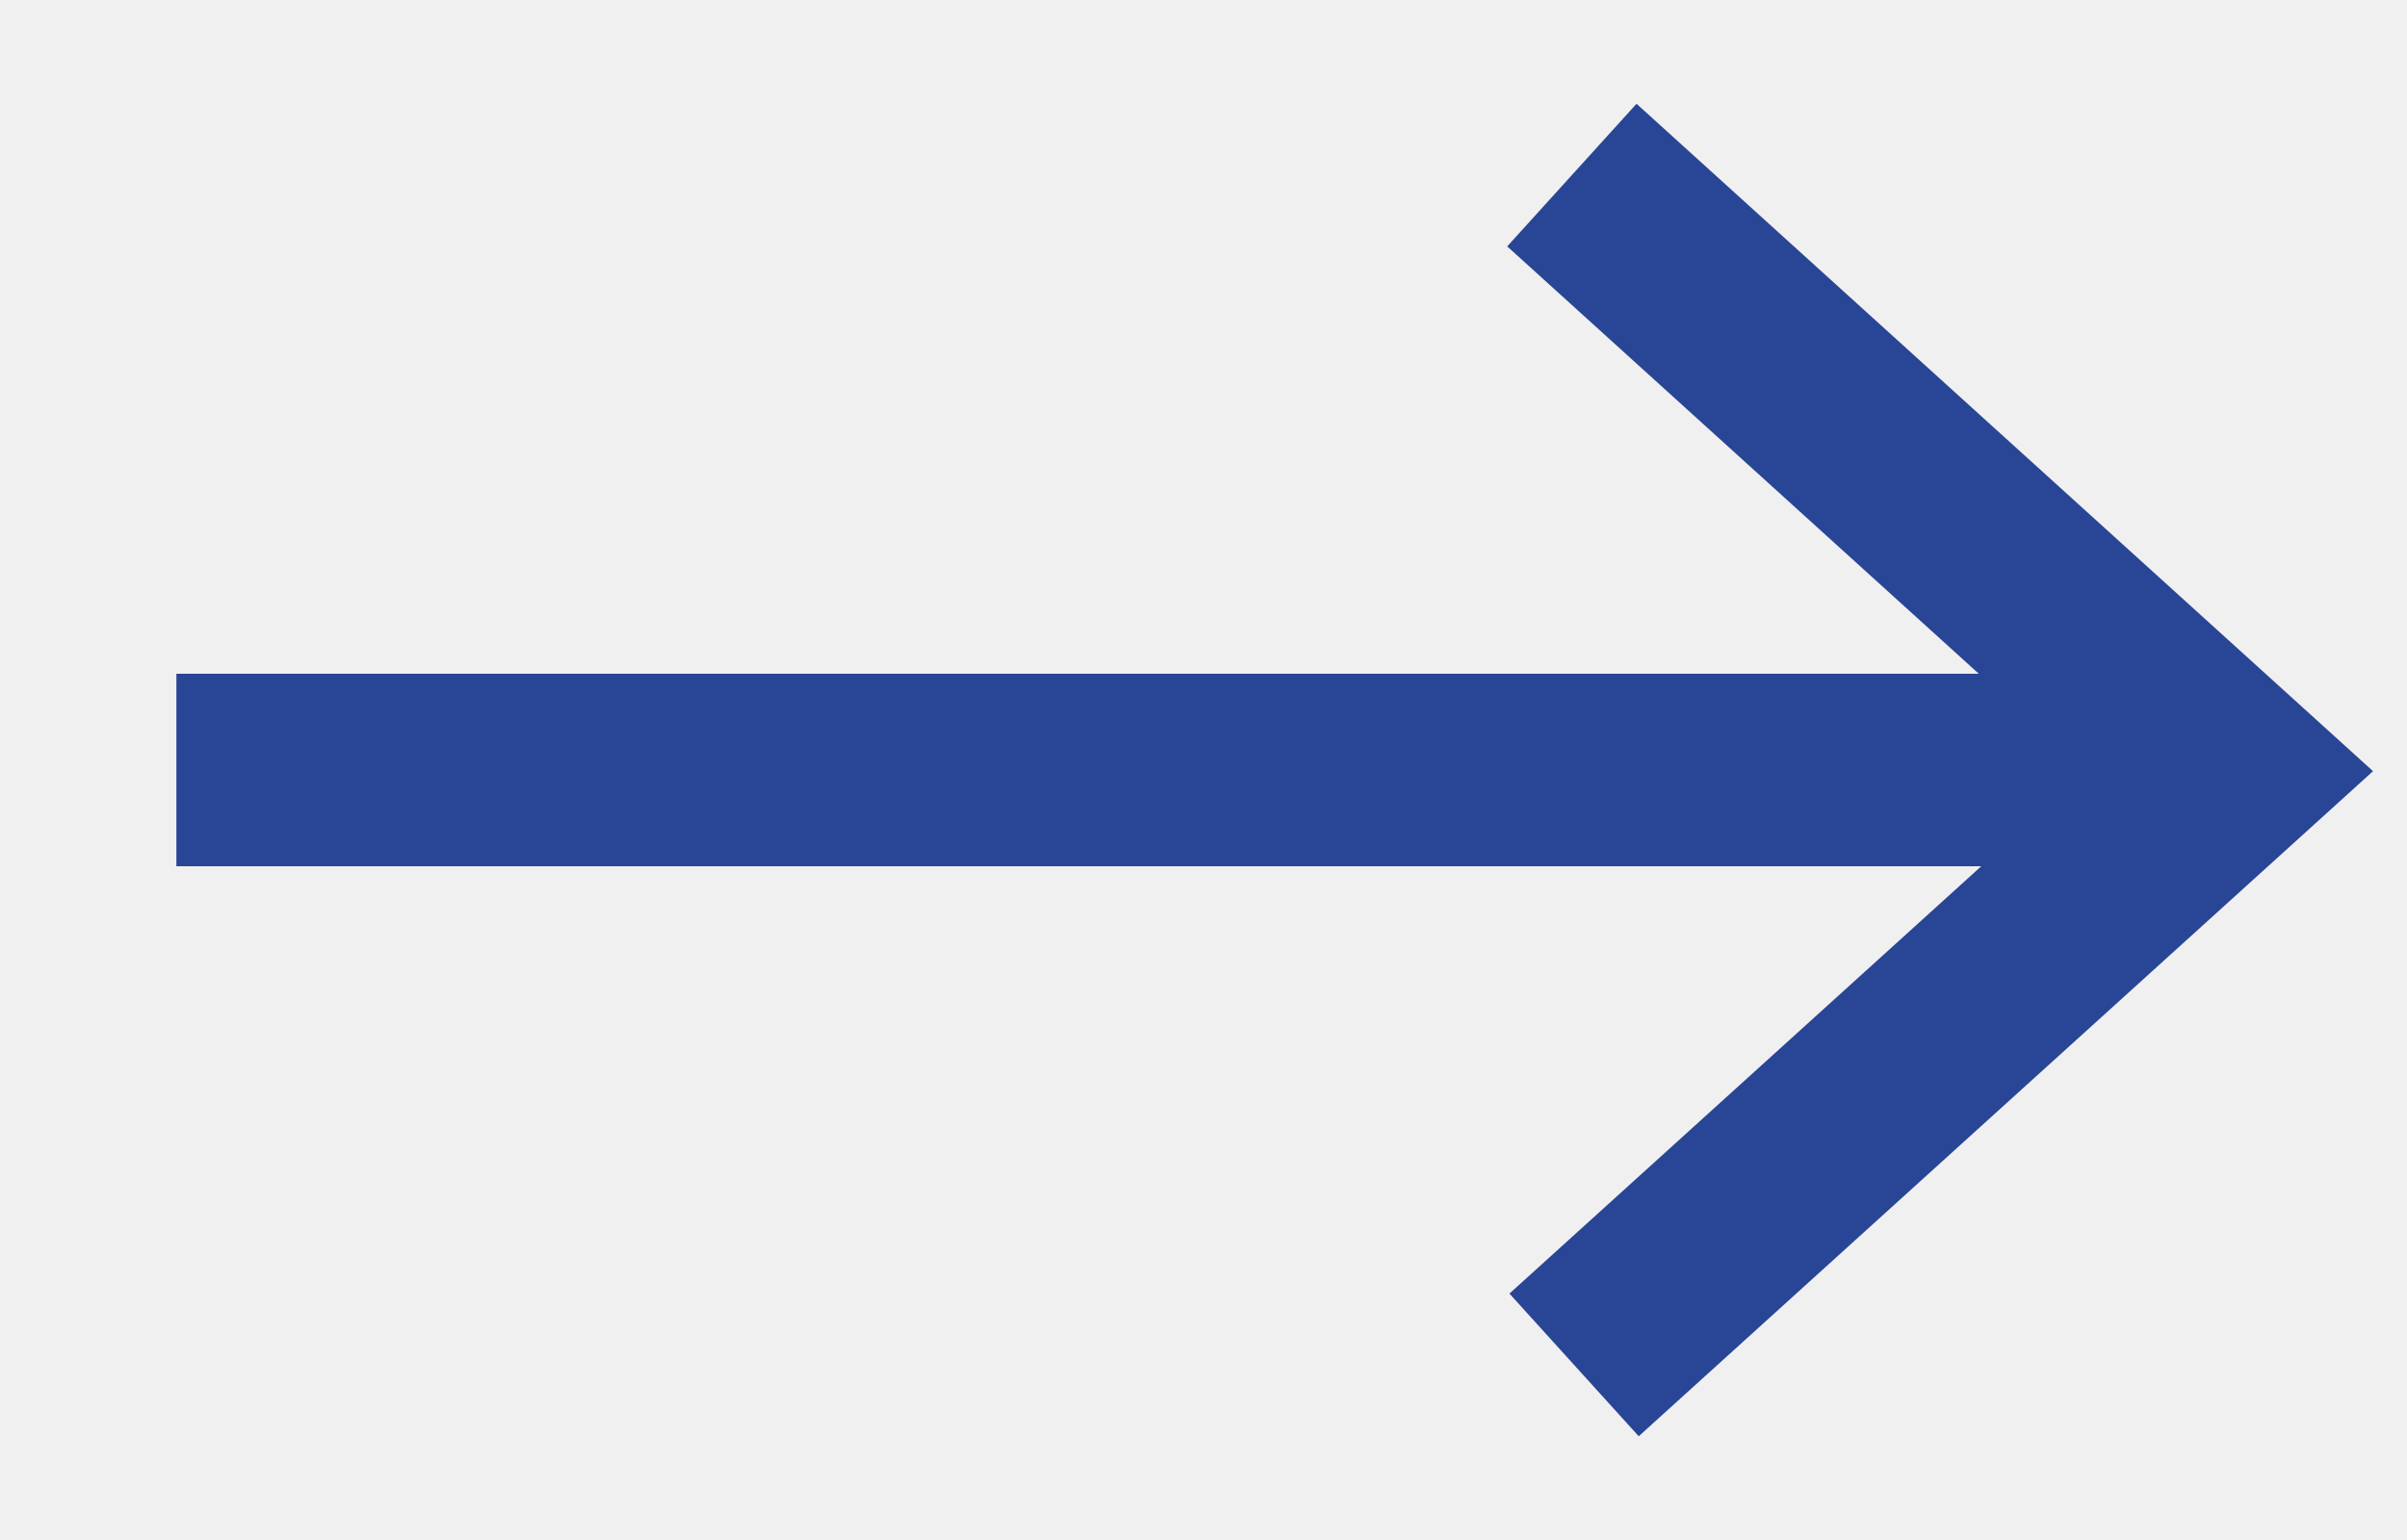
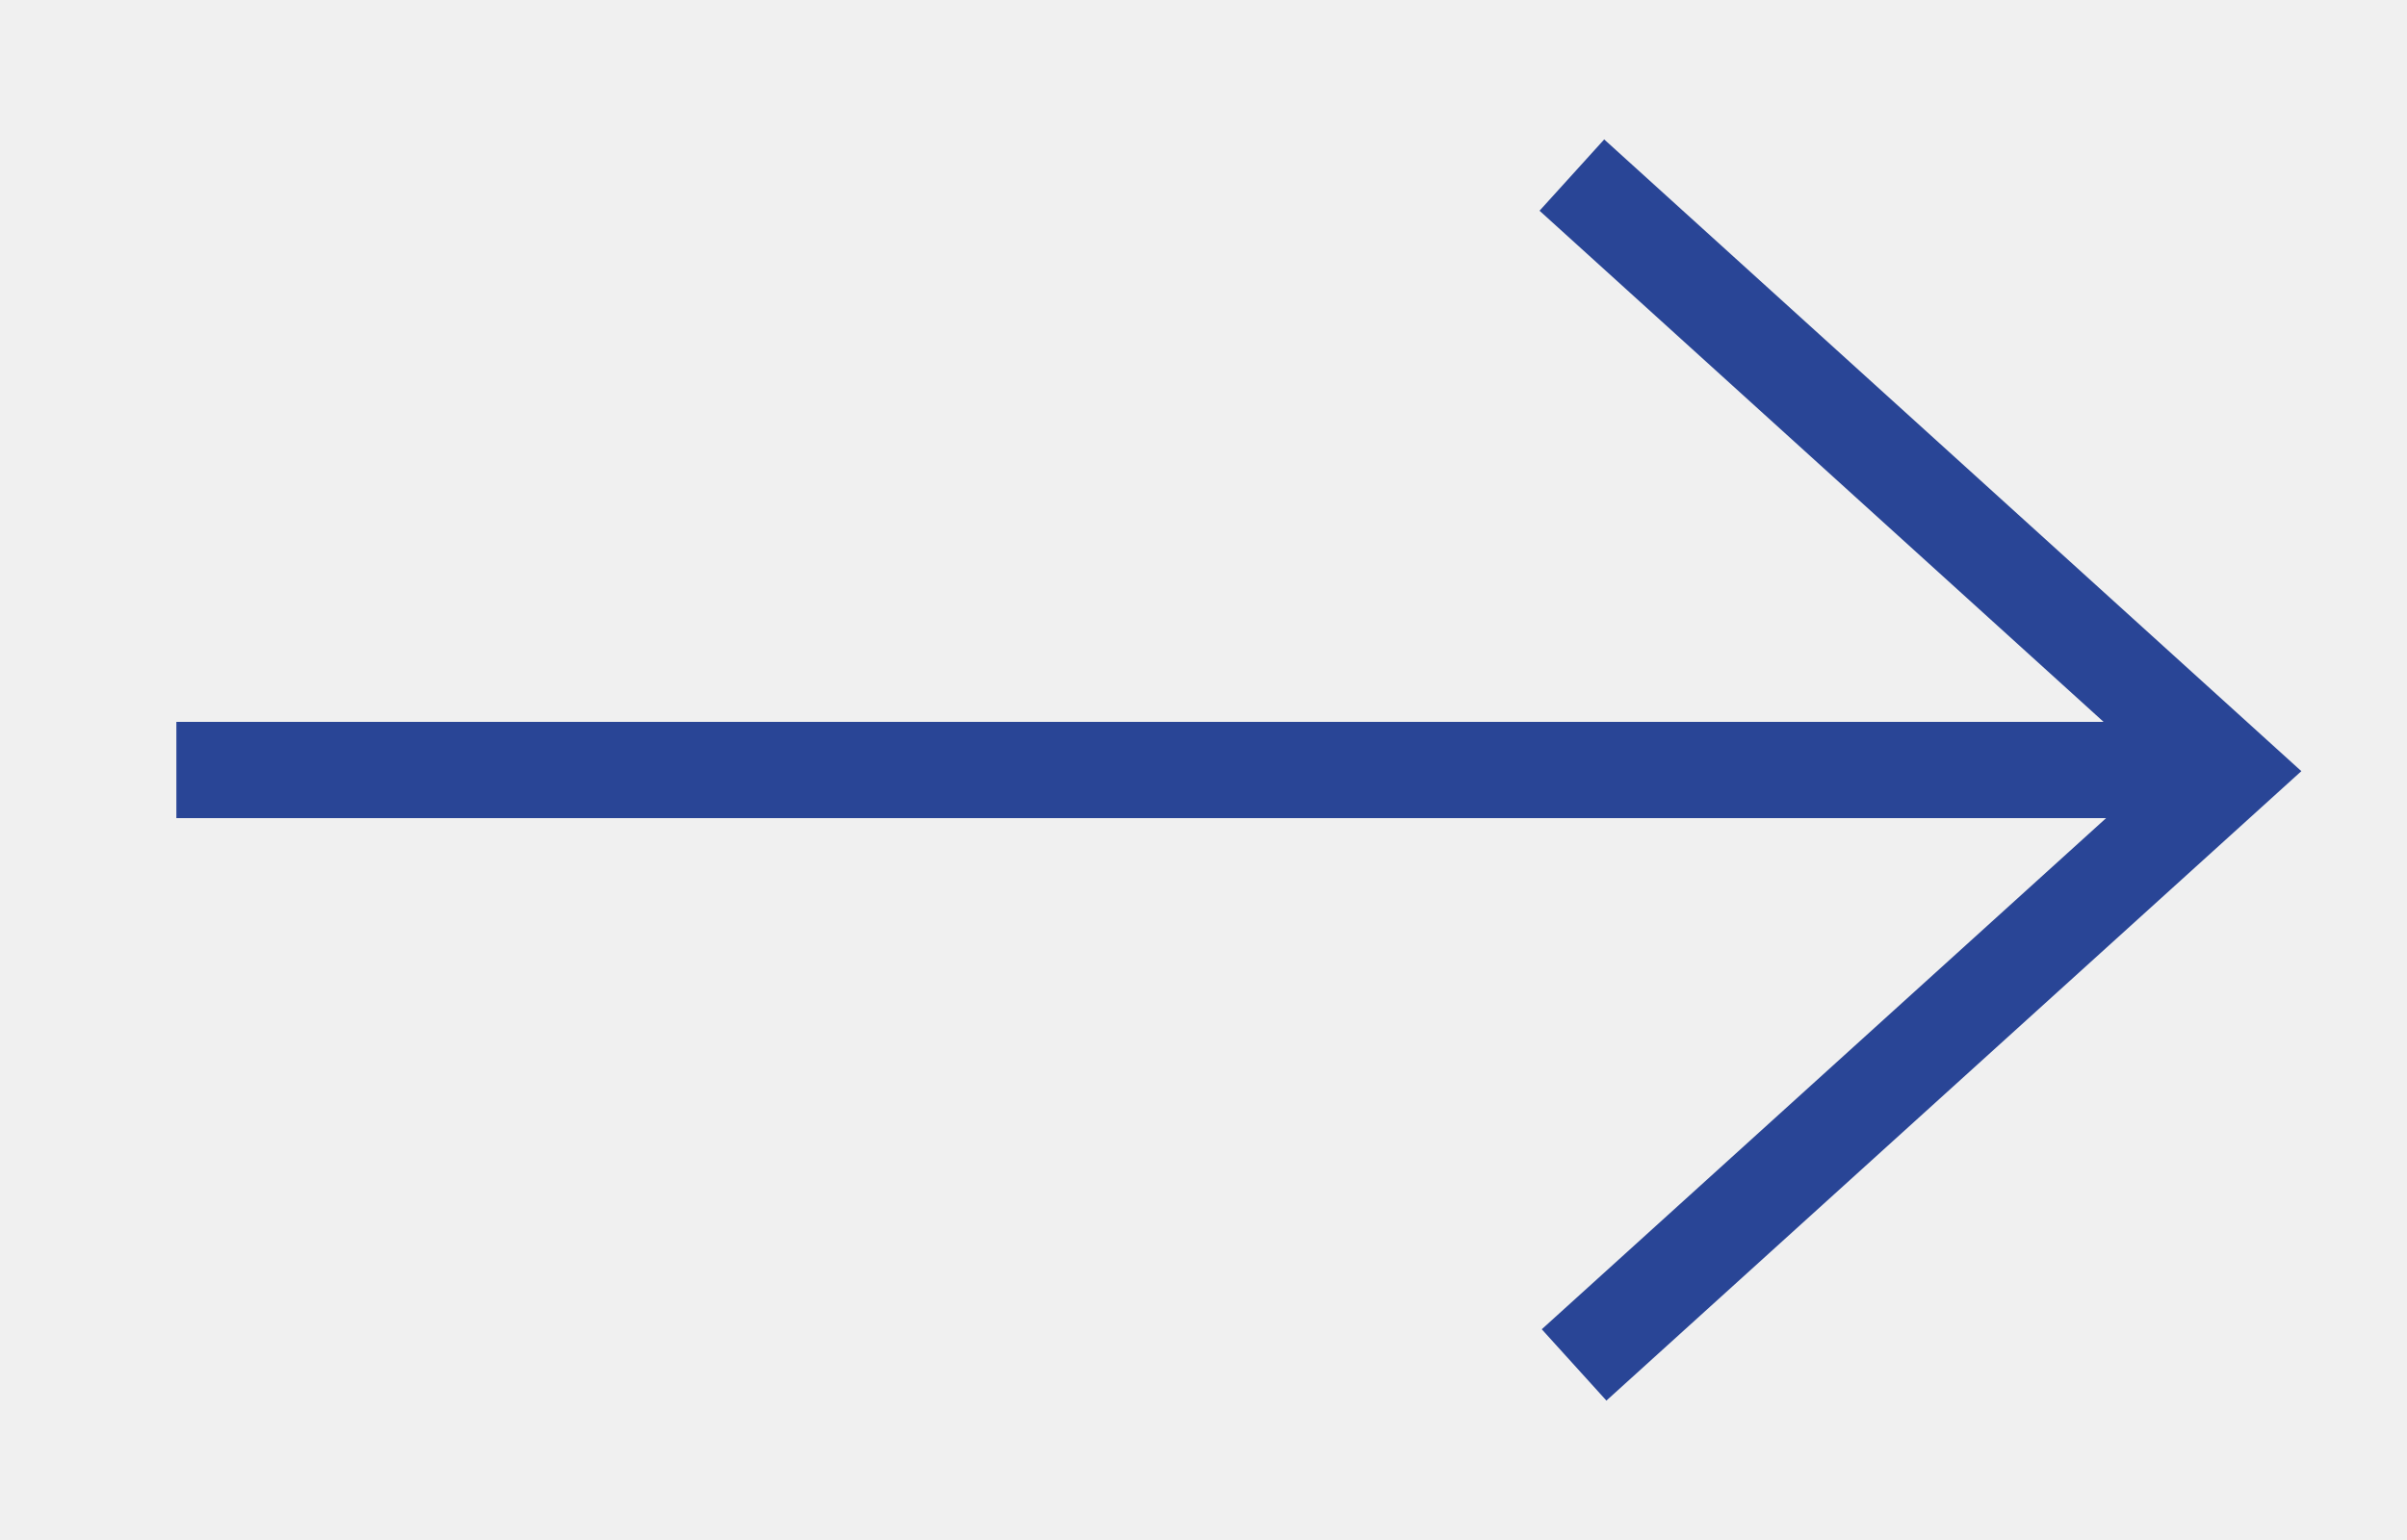
<svg xmlns="http://www.w3.org/2000/svg" width="25" height="16" viewBox="0 0 25 16" fill="none">
  <g clip-path="url(#clip0_434_1287)">
-     <path d="M16.326 1.819L23.158 8.012L16.349 14.181" stroke="#294596" stroke-width="2" strokeLinecap="round" strokeLinejoin="round" />
-     <path d="M22.772 8H1.832" stroke="#294596" stroke-width="2" strokeLinecap="round" strokeLinejoin="round" />
+     <path d="M16.326 1.819L23.158 8.012L16.349 14.181" stroke="#294596" strokeWidth="2" strokeLinecap="round" strokeLinejoin="round" />
+     <path d="M22.772 8H1.832" stroke="#294596" strokeWidth="2" strokeLinecap="round" strokeLinejoin="round" />
  </g>
  <defs>
    <clipPath id="clip0_434_1287">
      <rect width="25" height="16" fill="white" />
    </clipPath>
  </defs>
</svg>
